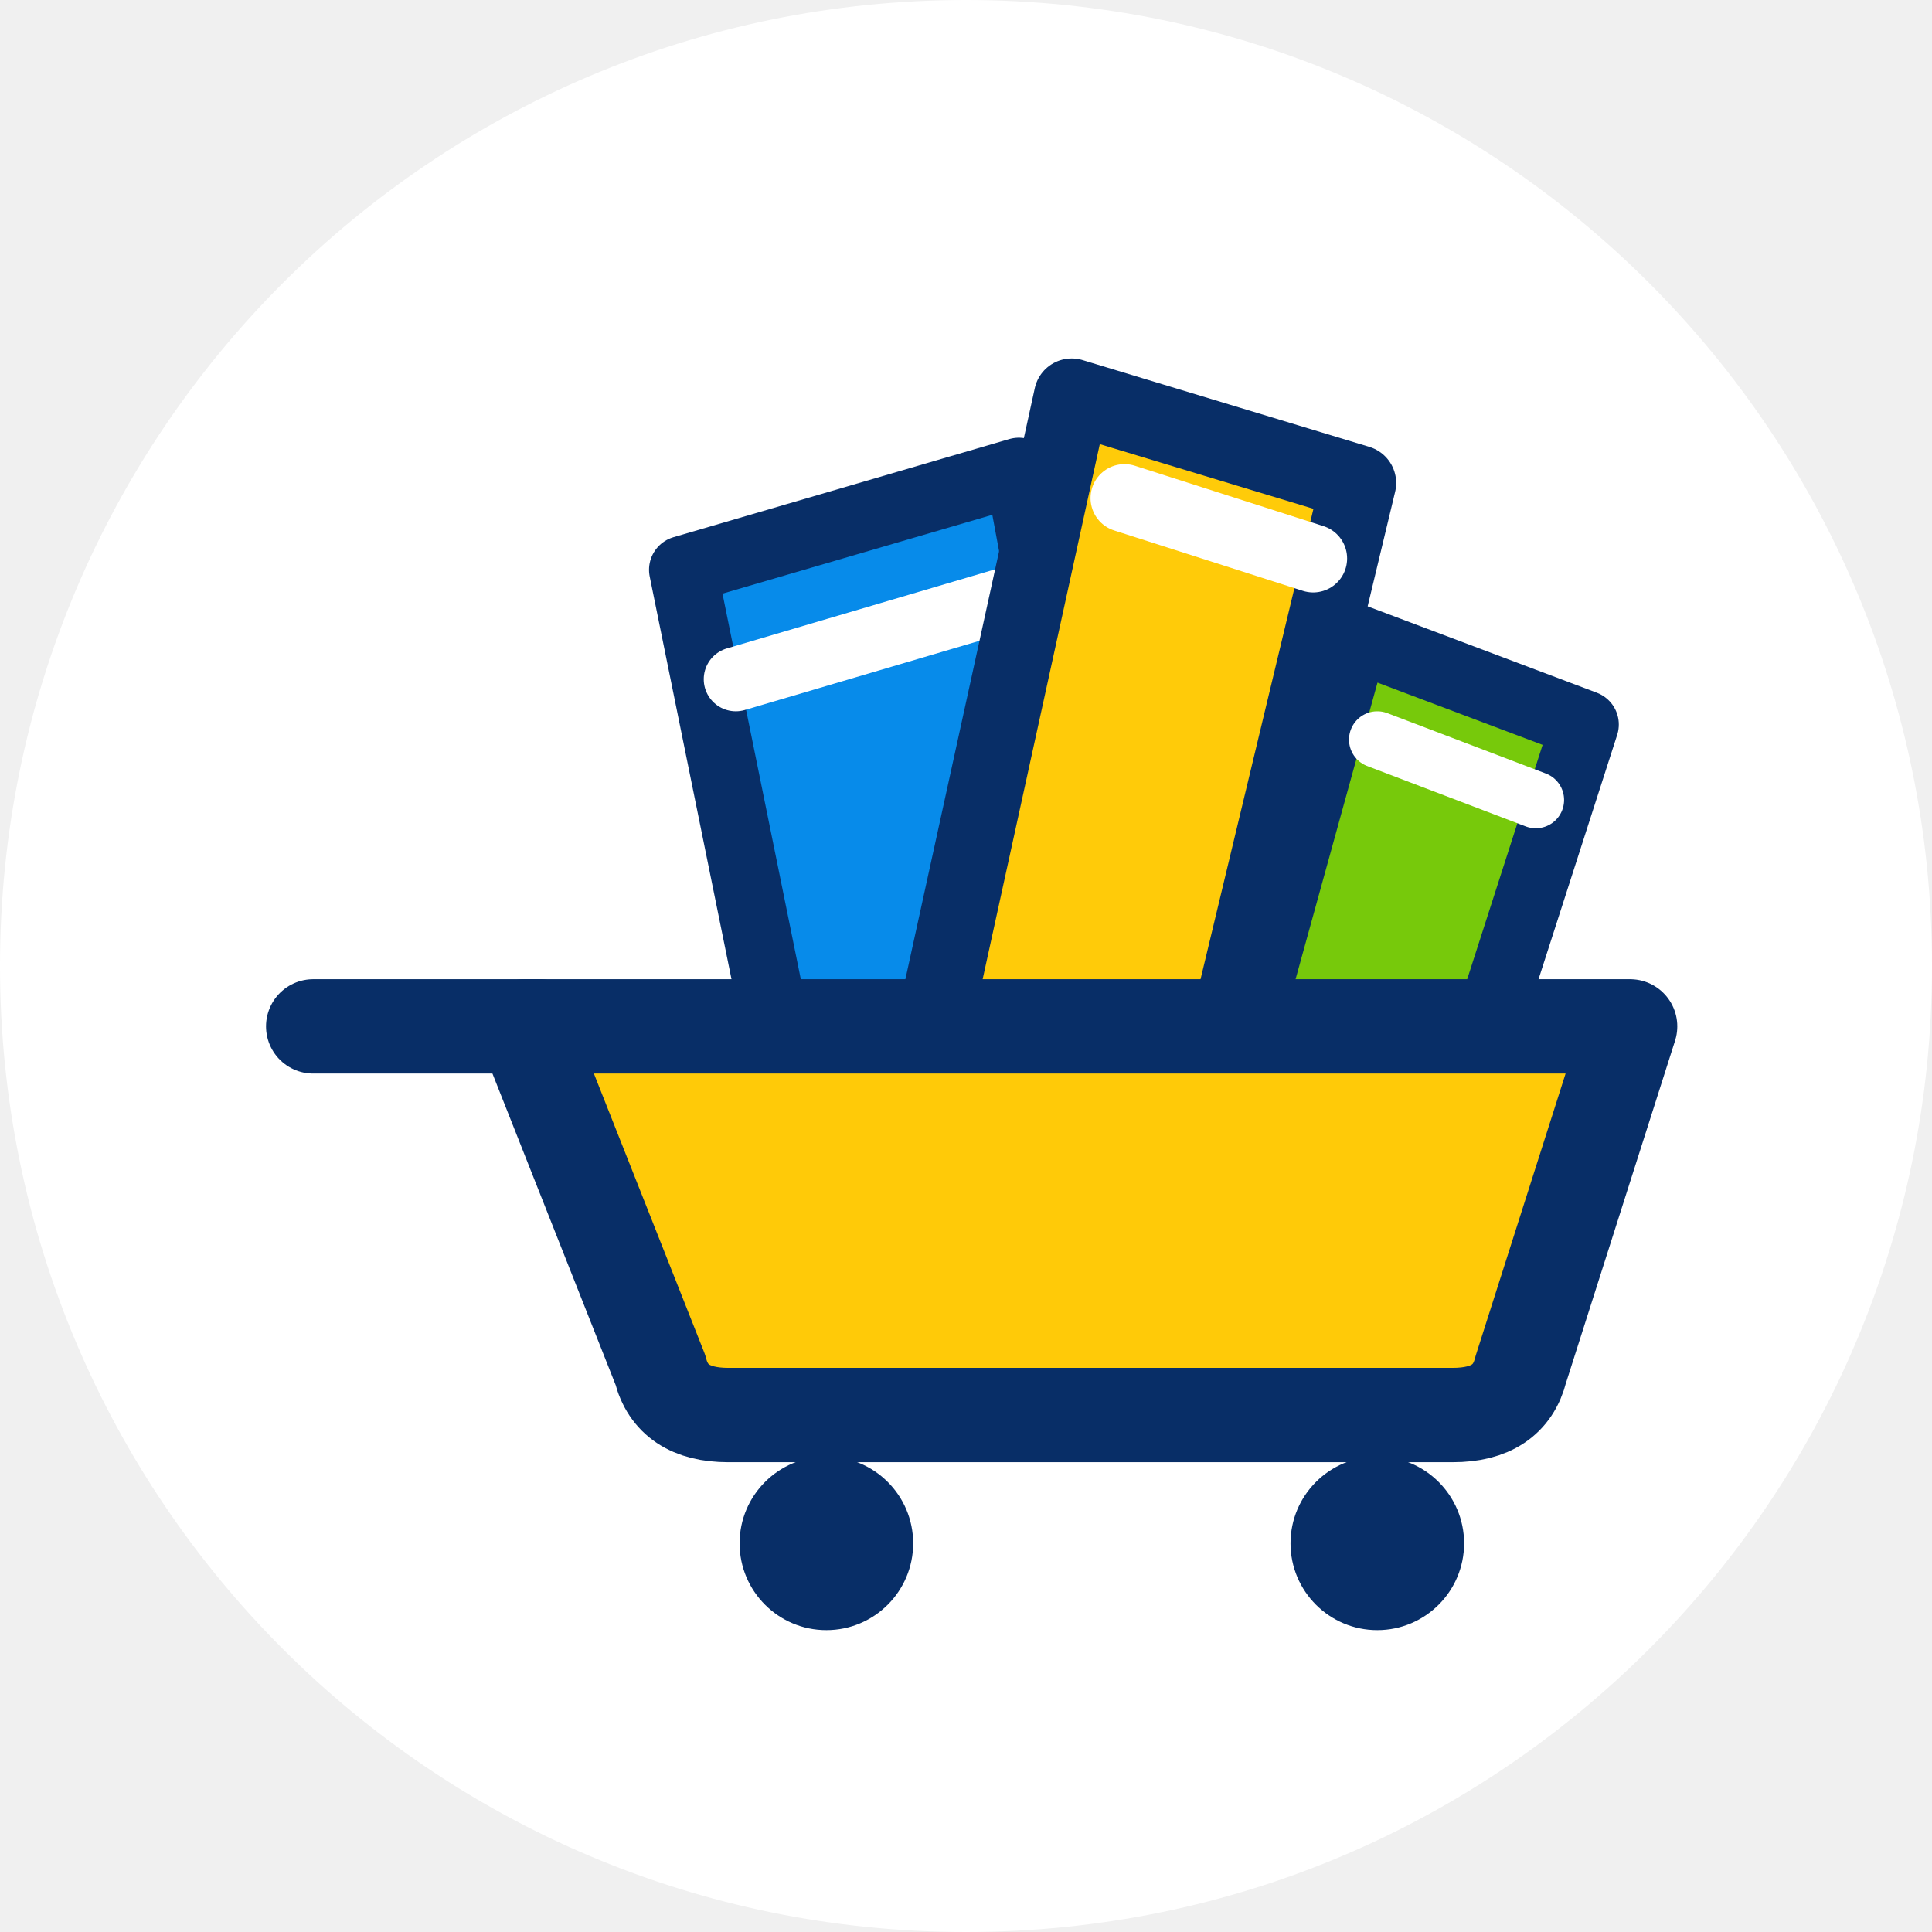
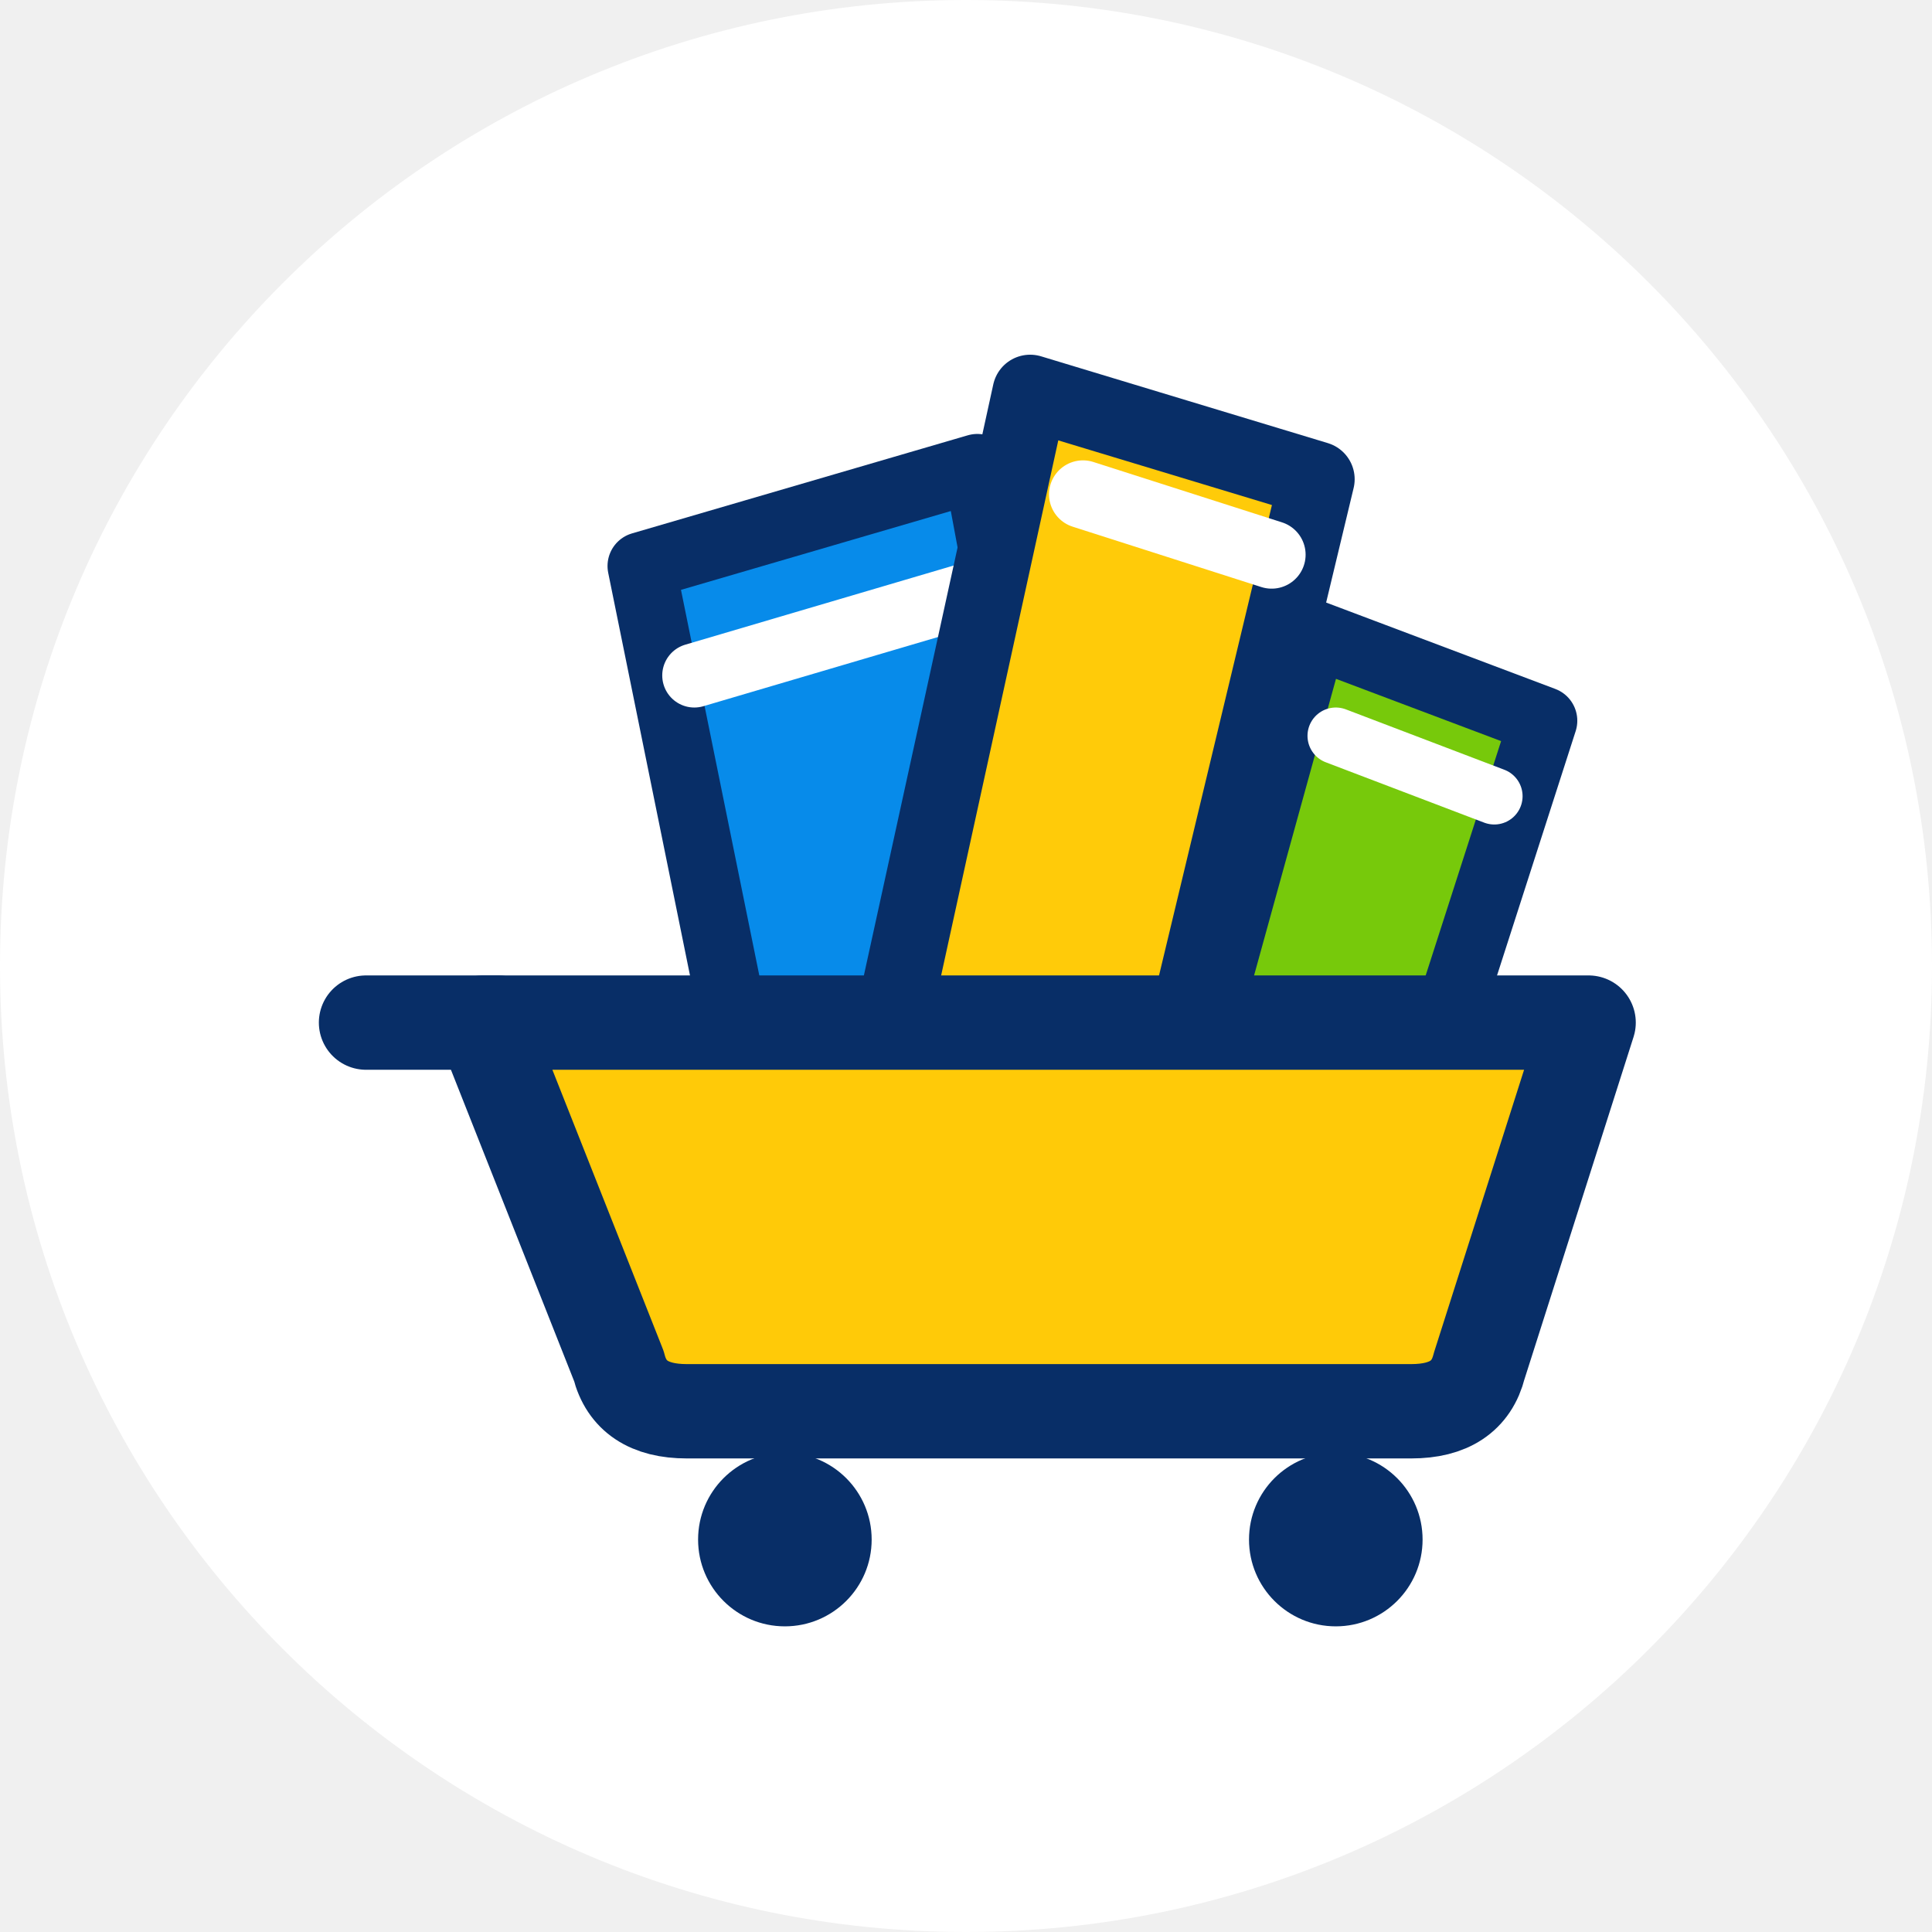
<svg xmlns="http://www.w3.org/2000/svg" viewBox="0 0 512 512">
  <circle cx="256" cy="256" r="256" fill="#fff" />
-   <g stroke="#082e67" stroke-linejoin="round" stroke-linecap="round">
+   <g transform="translate(-11 -1)" stroke="#082e67" stroke-linejoin="round" stroke-linecap="round">
    <path d="M181 151 L270 125 L297 270 L207 279 Z" fill="#078bea" stroke-width="18" />
    <path d="M195 180 L273 157" fill="none" stroke="#fff" stroke-width="17" />
    <path d="M284 105 L360 128 L324 278 L247 274 Z" fill="#ffcb09" stroke-width="20" />
    <path d="M298 132 L348 148" fill="none" stroke="#fff" stroke-width="18" />
    <path d="M359 169 L420 192 L392 279 L330 274 Z" fill="#77c90b" stroke-width="18" />
    <path d="M365 196 L407 212" fill="none" stroke="#fff" stroke-width="15" />
-     <path d="M83 272 H143" fill="none" stroke-width="25" />
+     <path d="M108 272 H143" fill="none" stroke-width="25" />
    <path d="M139 272 H432 L403 363 Q400 375 385 375 H193 Q178 375 175 363 Z" fill="#ffca08" stroke-width="25" />
    <circle cx="219" cy="409" r="23" fill="#082e67" stroke="none" />
    <circle cx="365" cy="409" r="23" fill="#082e67" stroke="none" />
  </g>
</svg>
